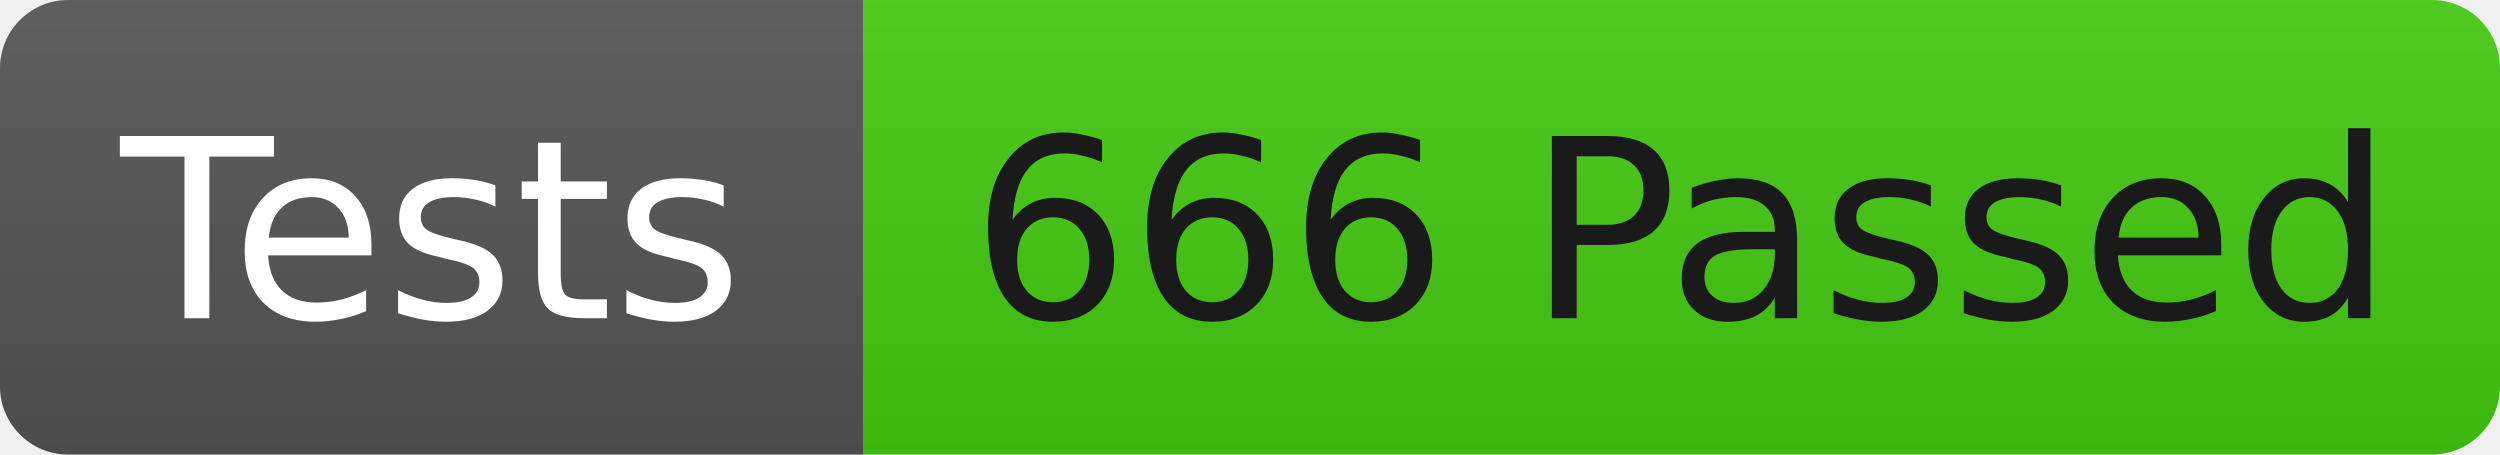
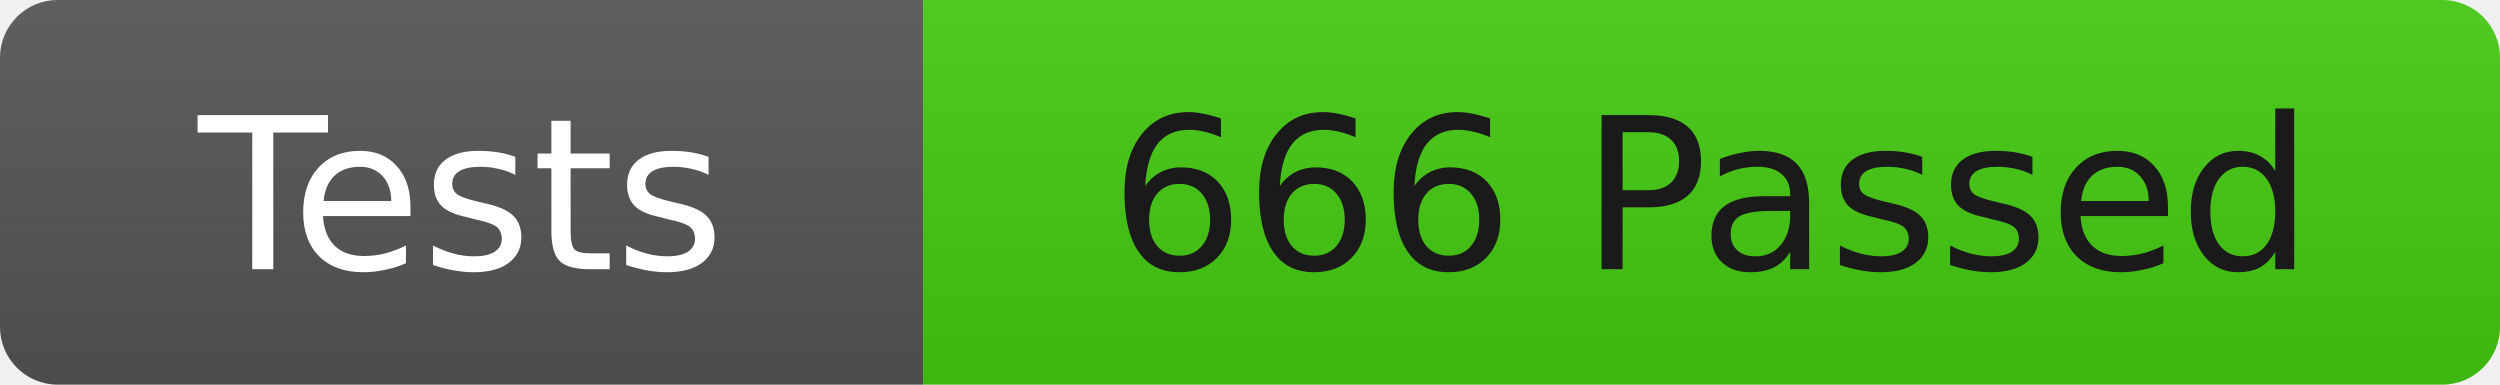
- <svg xmlns="http://www.w3.org/2000/svg" width="110" height="20">
+ <svg xmlns="http://www.w3.org/2000/svg" width="130" height="20">
  <linearGradient id="b" x2="0" y2="100%">
    <stop offset="0" stop-color="#bbb" stop-opacity=".1" />
    <stop offset="1" stop-opacity=".1" />
  </linearGradient>
  <clipPath id="r">
-     <rect width="110" height="20" rx="3" fill="#fff" />
+     <rect width="130" height="20" rx="3" fill="#fff" />
  </clipPath>
  <g clip-path="url(#r)">
-     <rect width="38" height="20" fill="#555" />
-     <rect x="38" width="72" height="20" fill="#4c1" />
-     <rect width="110" height="20" fill="url(#b)" />
+     <rect width="48" height="20" fill="#555" />
+     <rect x="48" width="82" height="20" fill="#4c1" />
+     <rect width="130" height="20" fill="url(#b)" />
  </g>
  <g fill="#fff" font-family="DejaVu Sans,Verdana,Geneva,sans-serif" font-size="11">
-     <text x="19" y="14" text-anchor="middle">Tests</text>
-     <text x="74" y="14" fill="#1a1a1a" text-anchor="middle">666 Passed</text>
+     <text x="24" y="14" text-anchor="middle">Tests</text>
+     <text x="89" y="14" fill="#1a1a1a" text-anchor="middle">666 Passed</text>
  </g>
</svg>
